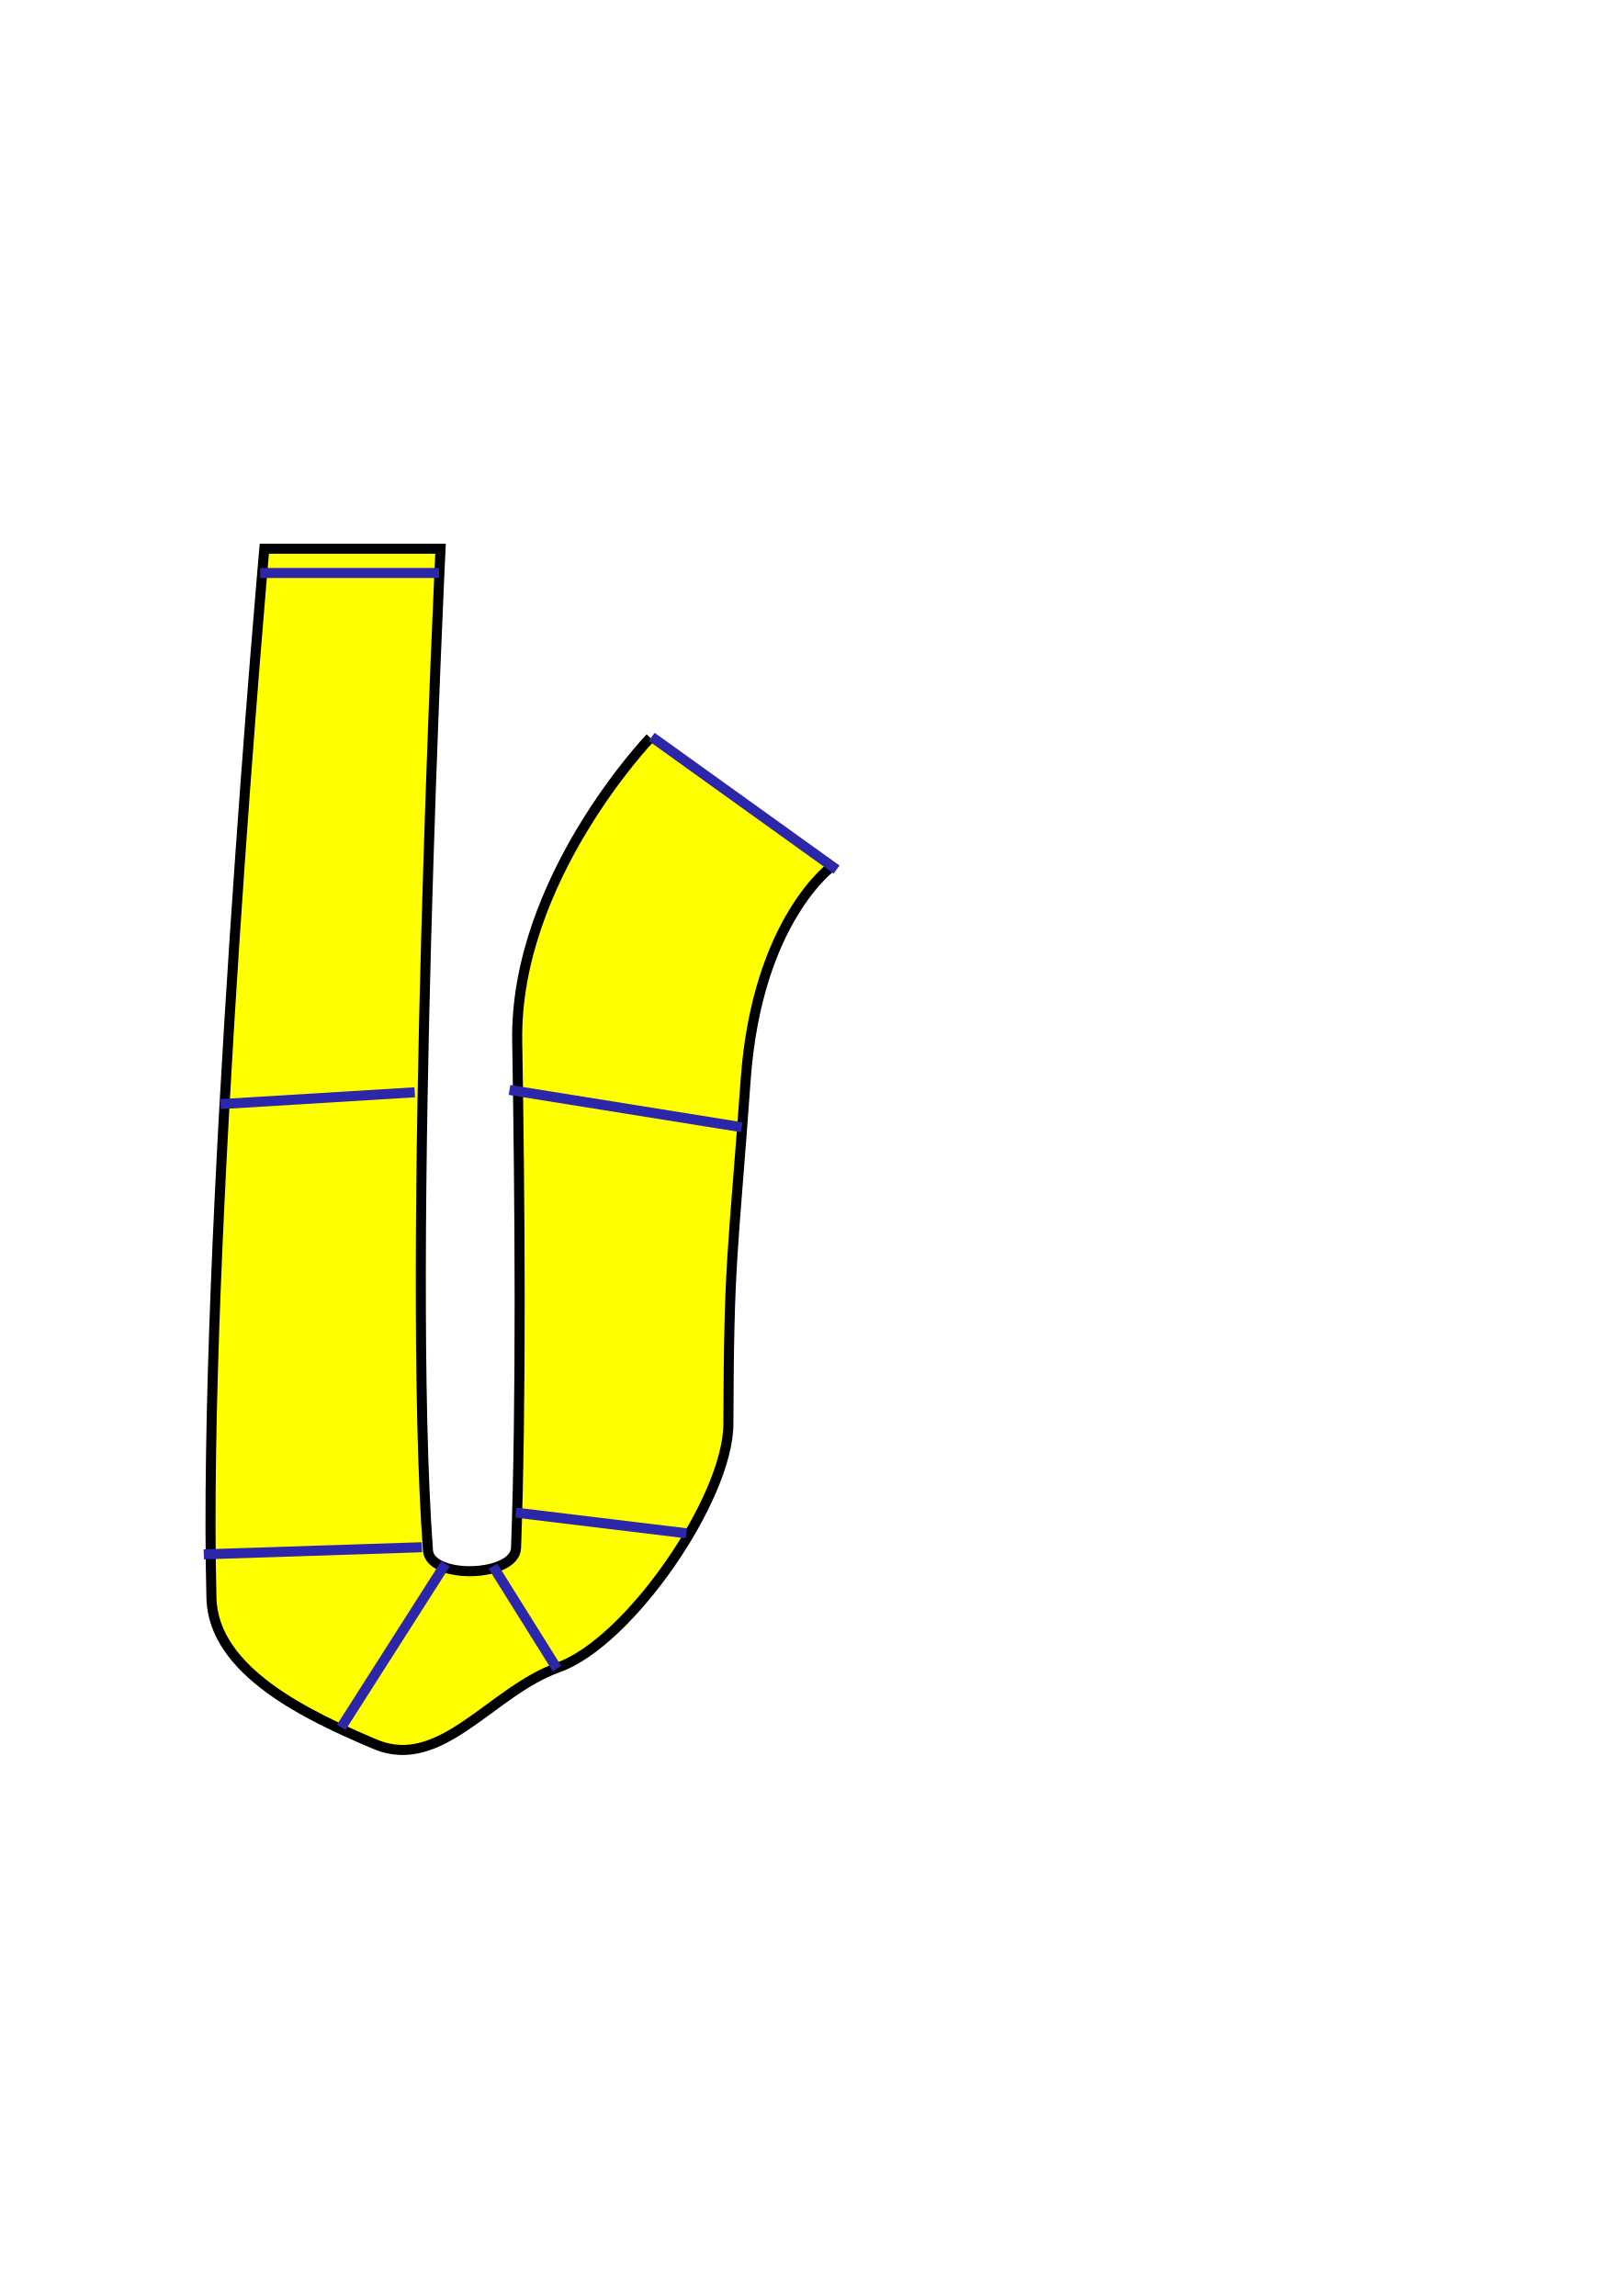
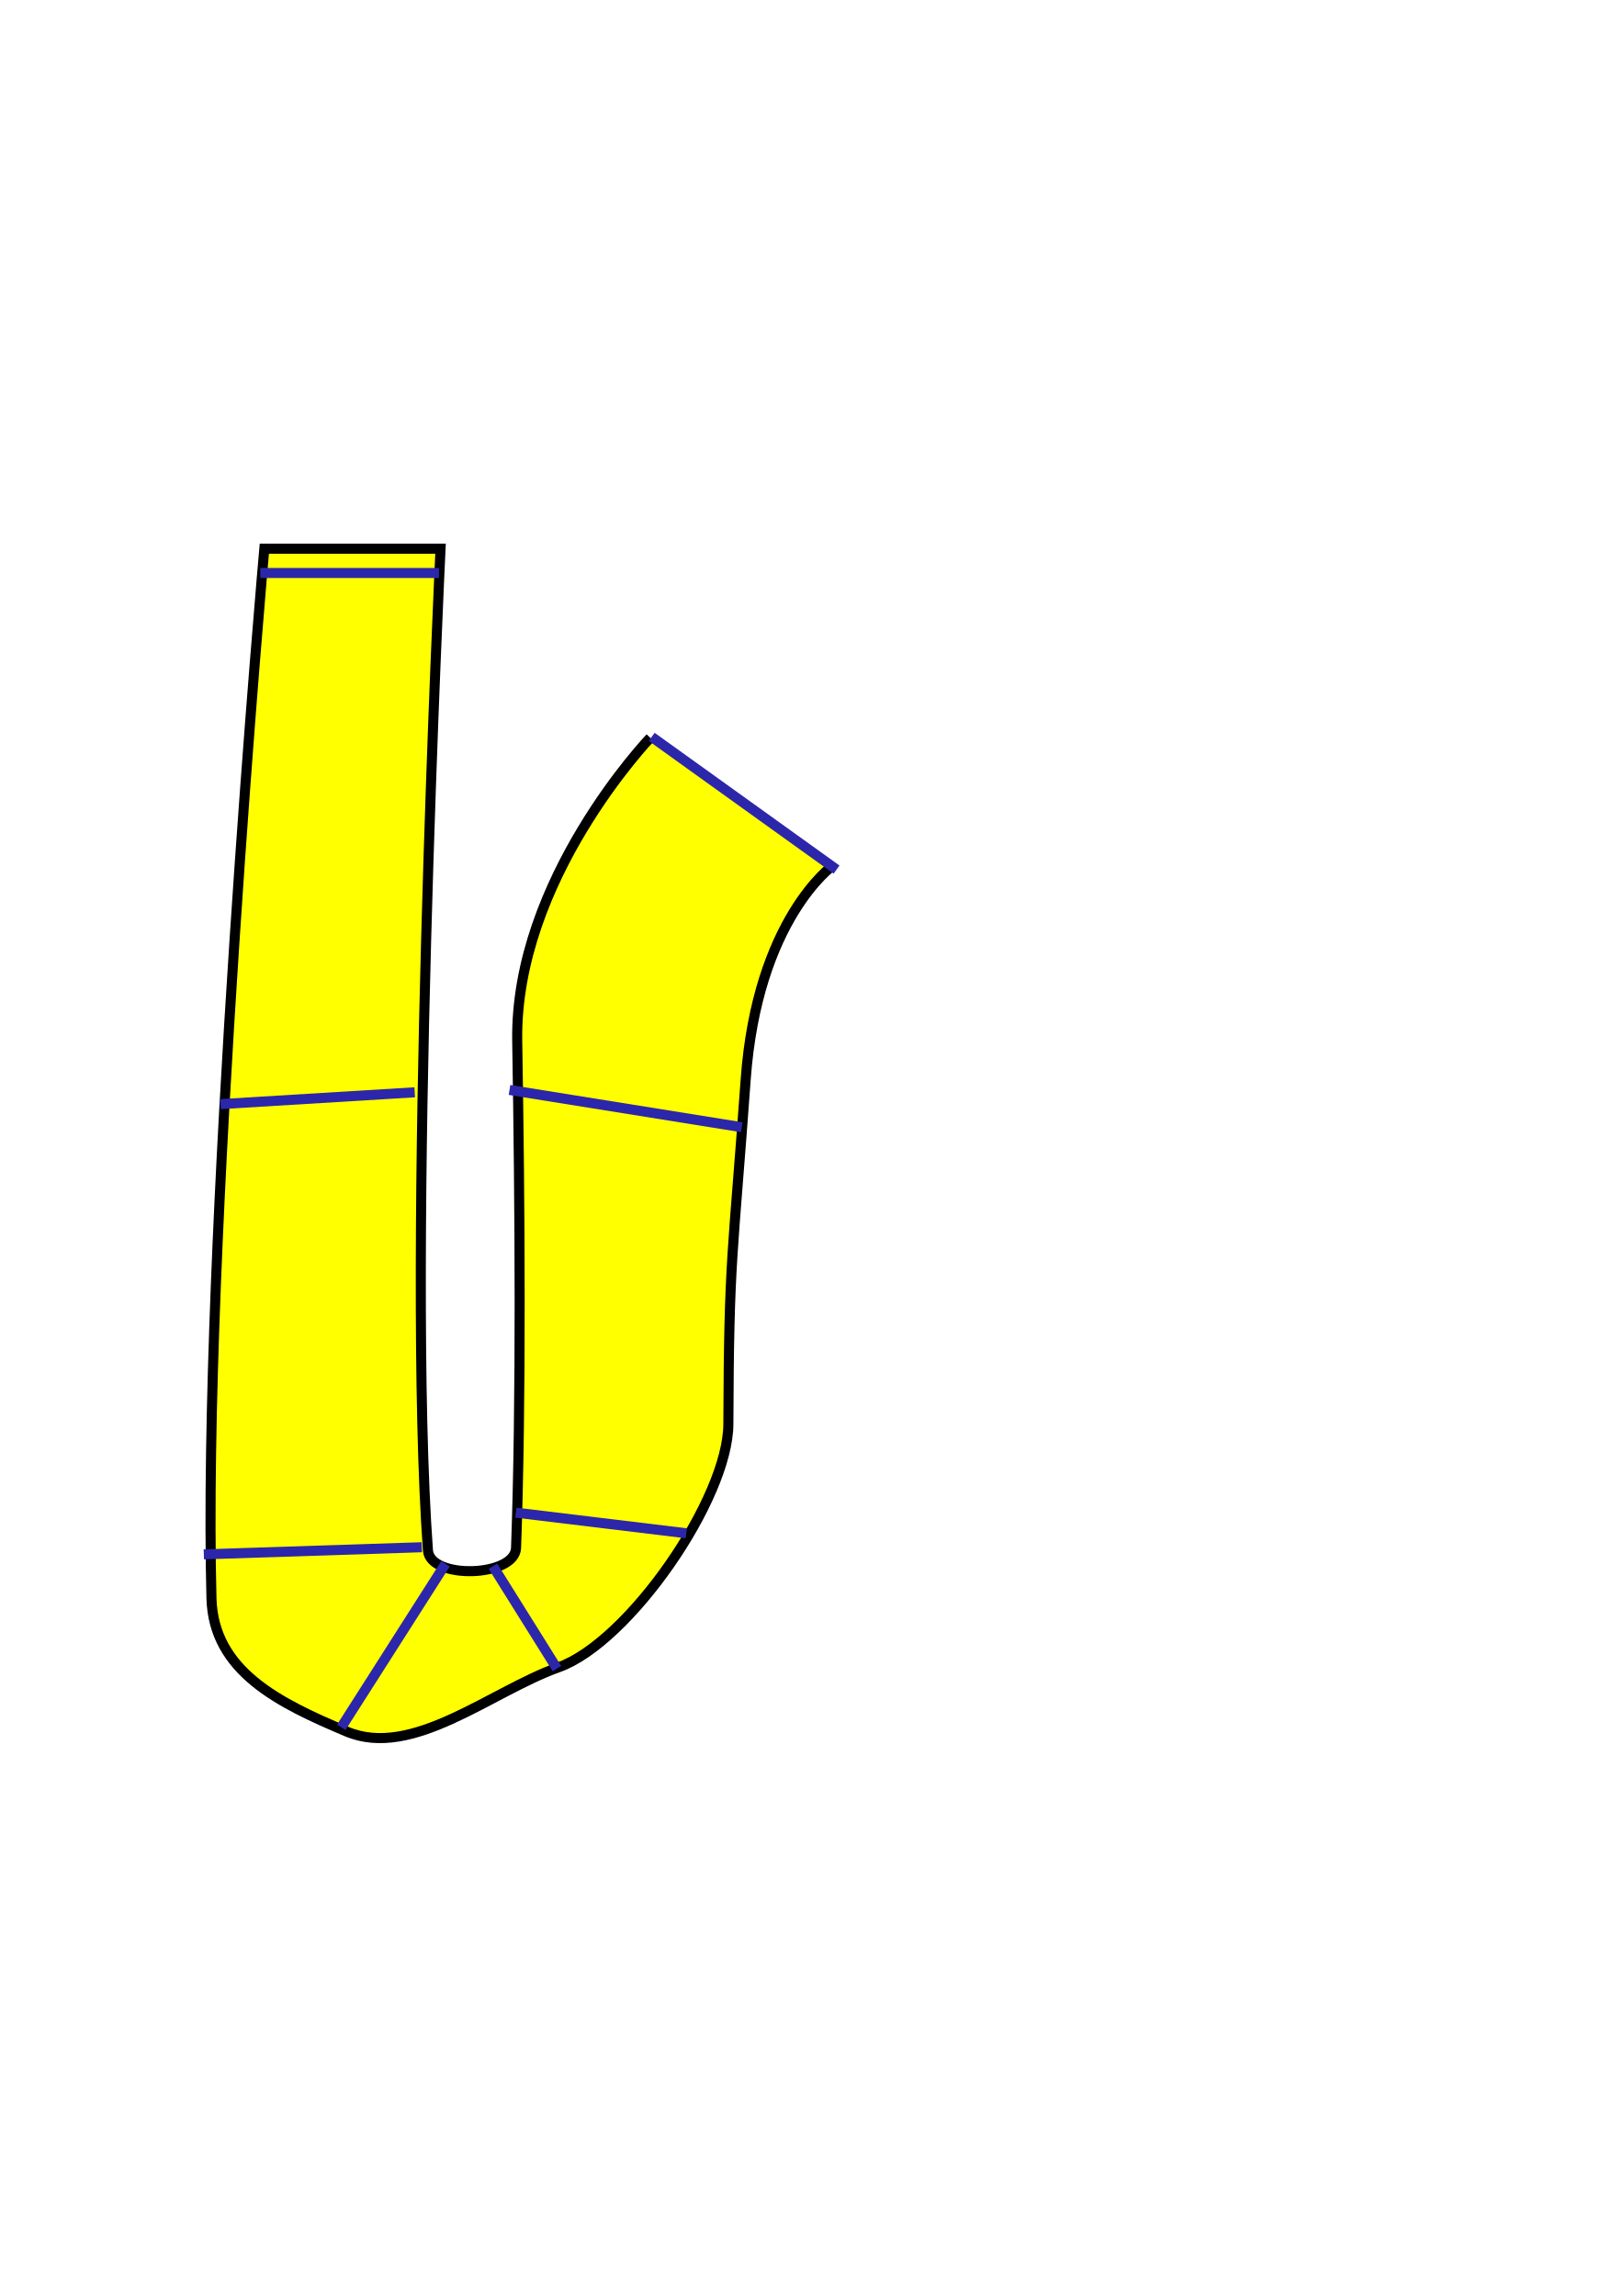
<svg xmlns="http://www.w3.org/2000/svg" width="210mm" height="297mm" viewBox="0 0 210 297" version="1.1" id="svg1">
  <defs id="defs1" />
  <g id="walls" style="display:inline">
-     <path style="fill:#ffff00;fill-opacity:1;stroke:#000000;stroke-width:1.3;stroke-opacity:1" d="m 107.692,111.989 c 0,0 -9.761,6.916 -11.252,27.683 -1.65,22.977 -2.17,22.934 -2.237,44.53 -0.03,9.674 -12.868,28.24 -21.983,31.481 -8.713,3.098 -15.19,13.538 -23.709,9.941 -8.71,-3.677 -20.913,-9.433 -21.162,-18.883 -1.198,-45.388 6.837,-135.765 6.837,-135.765 h 22.79 c 0,0 -4.416,91.466 -1.628,129.579 0.277,3.79 11.258,3.472 11.395,-0.326 0.686,-18.936 0.504,-44.597 0.151,-65.525 -0.353,-20.927 17.205,-39.266 17.205,-39.266" id="path1" />
+     <path style="fill:#ffff00;fill-opacity:1;stroke:#000000;stroke-width:1.3;stroke-opacity:1" d="m 107.692,111.989 c 0,0 -9.761,6.916 -11.252,27.683 -1.65,22.977 -2.17,22.934 -2.237,44.53 -0.03,9.674 -12.868,28.24 -21.983,31.481 -8.713,3.098 -18.881,11.897 -27.4,8.3 -8.71,-3.677 -17.222,-7.792 -17.471,-17.243 -1.198,-45.388 6.837,-135.765 6.837,-135.765 h 22.79 c 0,0 -4.416,91.466 -1.628,129.579 0.277,3.79 11.258,3.472 11.395,-0.326 0.686,-18.936 0.504,-44.597 0.151,-65.525 -0.353,-20.927 17.205,-39.266 17.205,-39.266" id="path1" />
  </g>
  <g id="checkpoints">
    <path style="fill:#0014ff;fill-opacity:1;stroke:#2c26ab;stroke-width:1.3;stroke-opacity:1" d="M 33.66,74.118 H 56.776" id="path2" />
    <path style="fill:#0014ff;fill-opacity:1;stroke:#2c26ab;stroke-width:1.3;stroke-opacity:1" d="m 53.637,141.295 -25.133,1.532" id="path3" />
    <path style="fill:#0014ff;fill-opacity:1;stroke:#2c26ab;stroke-width:1.3;stroke-opacity:1" d="M 54.557,200.143 26.359,201.062" id="path4" />
    <path style="fill:#0014ff;fill-opacity:1;stroke:#2c26ab;stroke-width:1.3;stroke-opacity:1" d="M 57.622,202.288 44.136,223.437" id="path5" />
    <path style="fill:#0014ff;fill-opacity:1;stroke:#2c26ab;stroke-width:1.3;stroke-opacity:1" d="m 63.752,202.595 8.282,13.247" id="path6" />
    <path style="fill:#0014ff;fill-opacity:1;stroke:#2c26ab;stroke-width:1.3;stroke-opacity:1" d="m 66.717,195.669 22.037,2.668" id="path7" />
    <path style="fill:#0014ff;fill-opacity:1;stroke:#2c26ab;stroke-width:1.3;stroke-opacity:1" d="m 65.897,140.989 30.037,4.823" id="path8" />
    <path style="fill:#0014ff;fill-opacity:1;stroke:#2c26ab;stroke-width:1.3;stroke-opacity:1" d="m 84.287,95.321 23.907,17.164" id="path9" />
  </g>
</svg>
